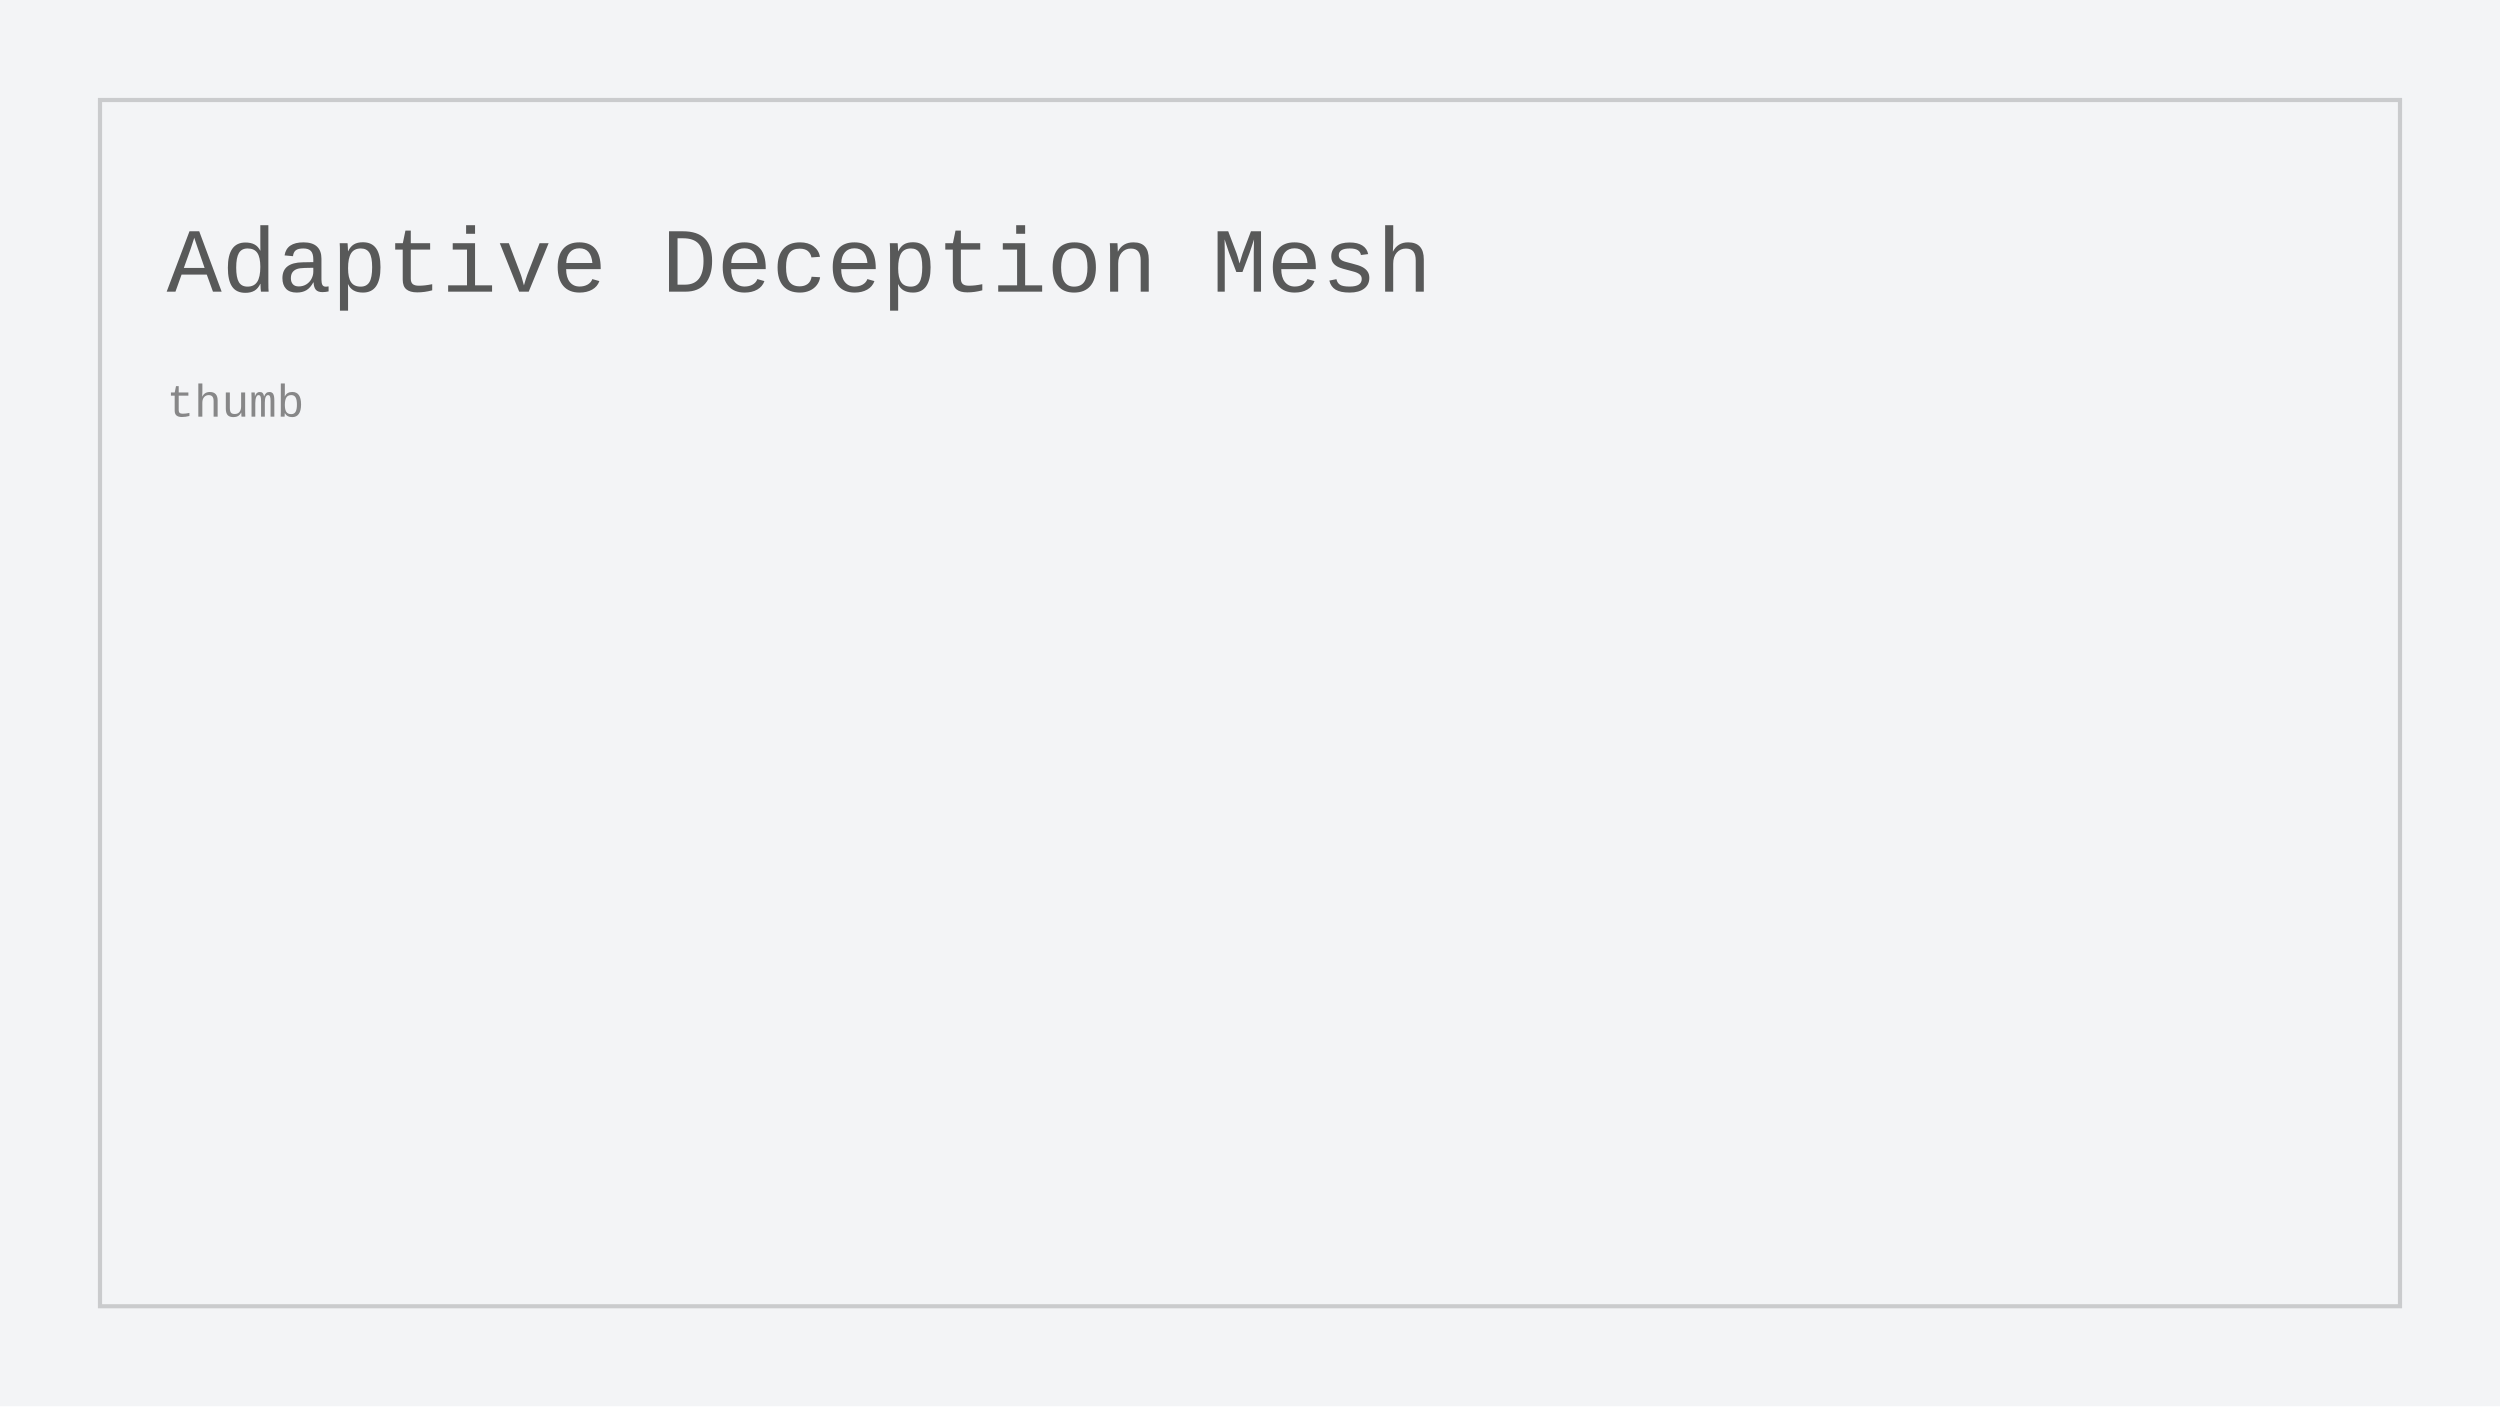
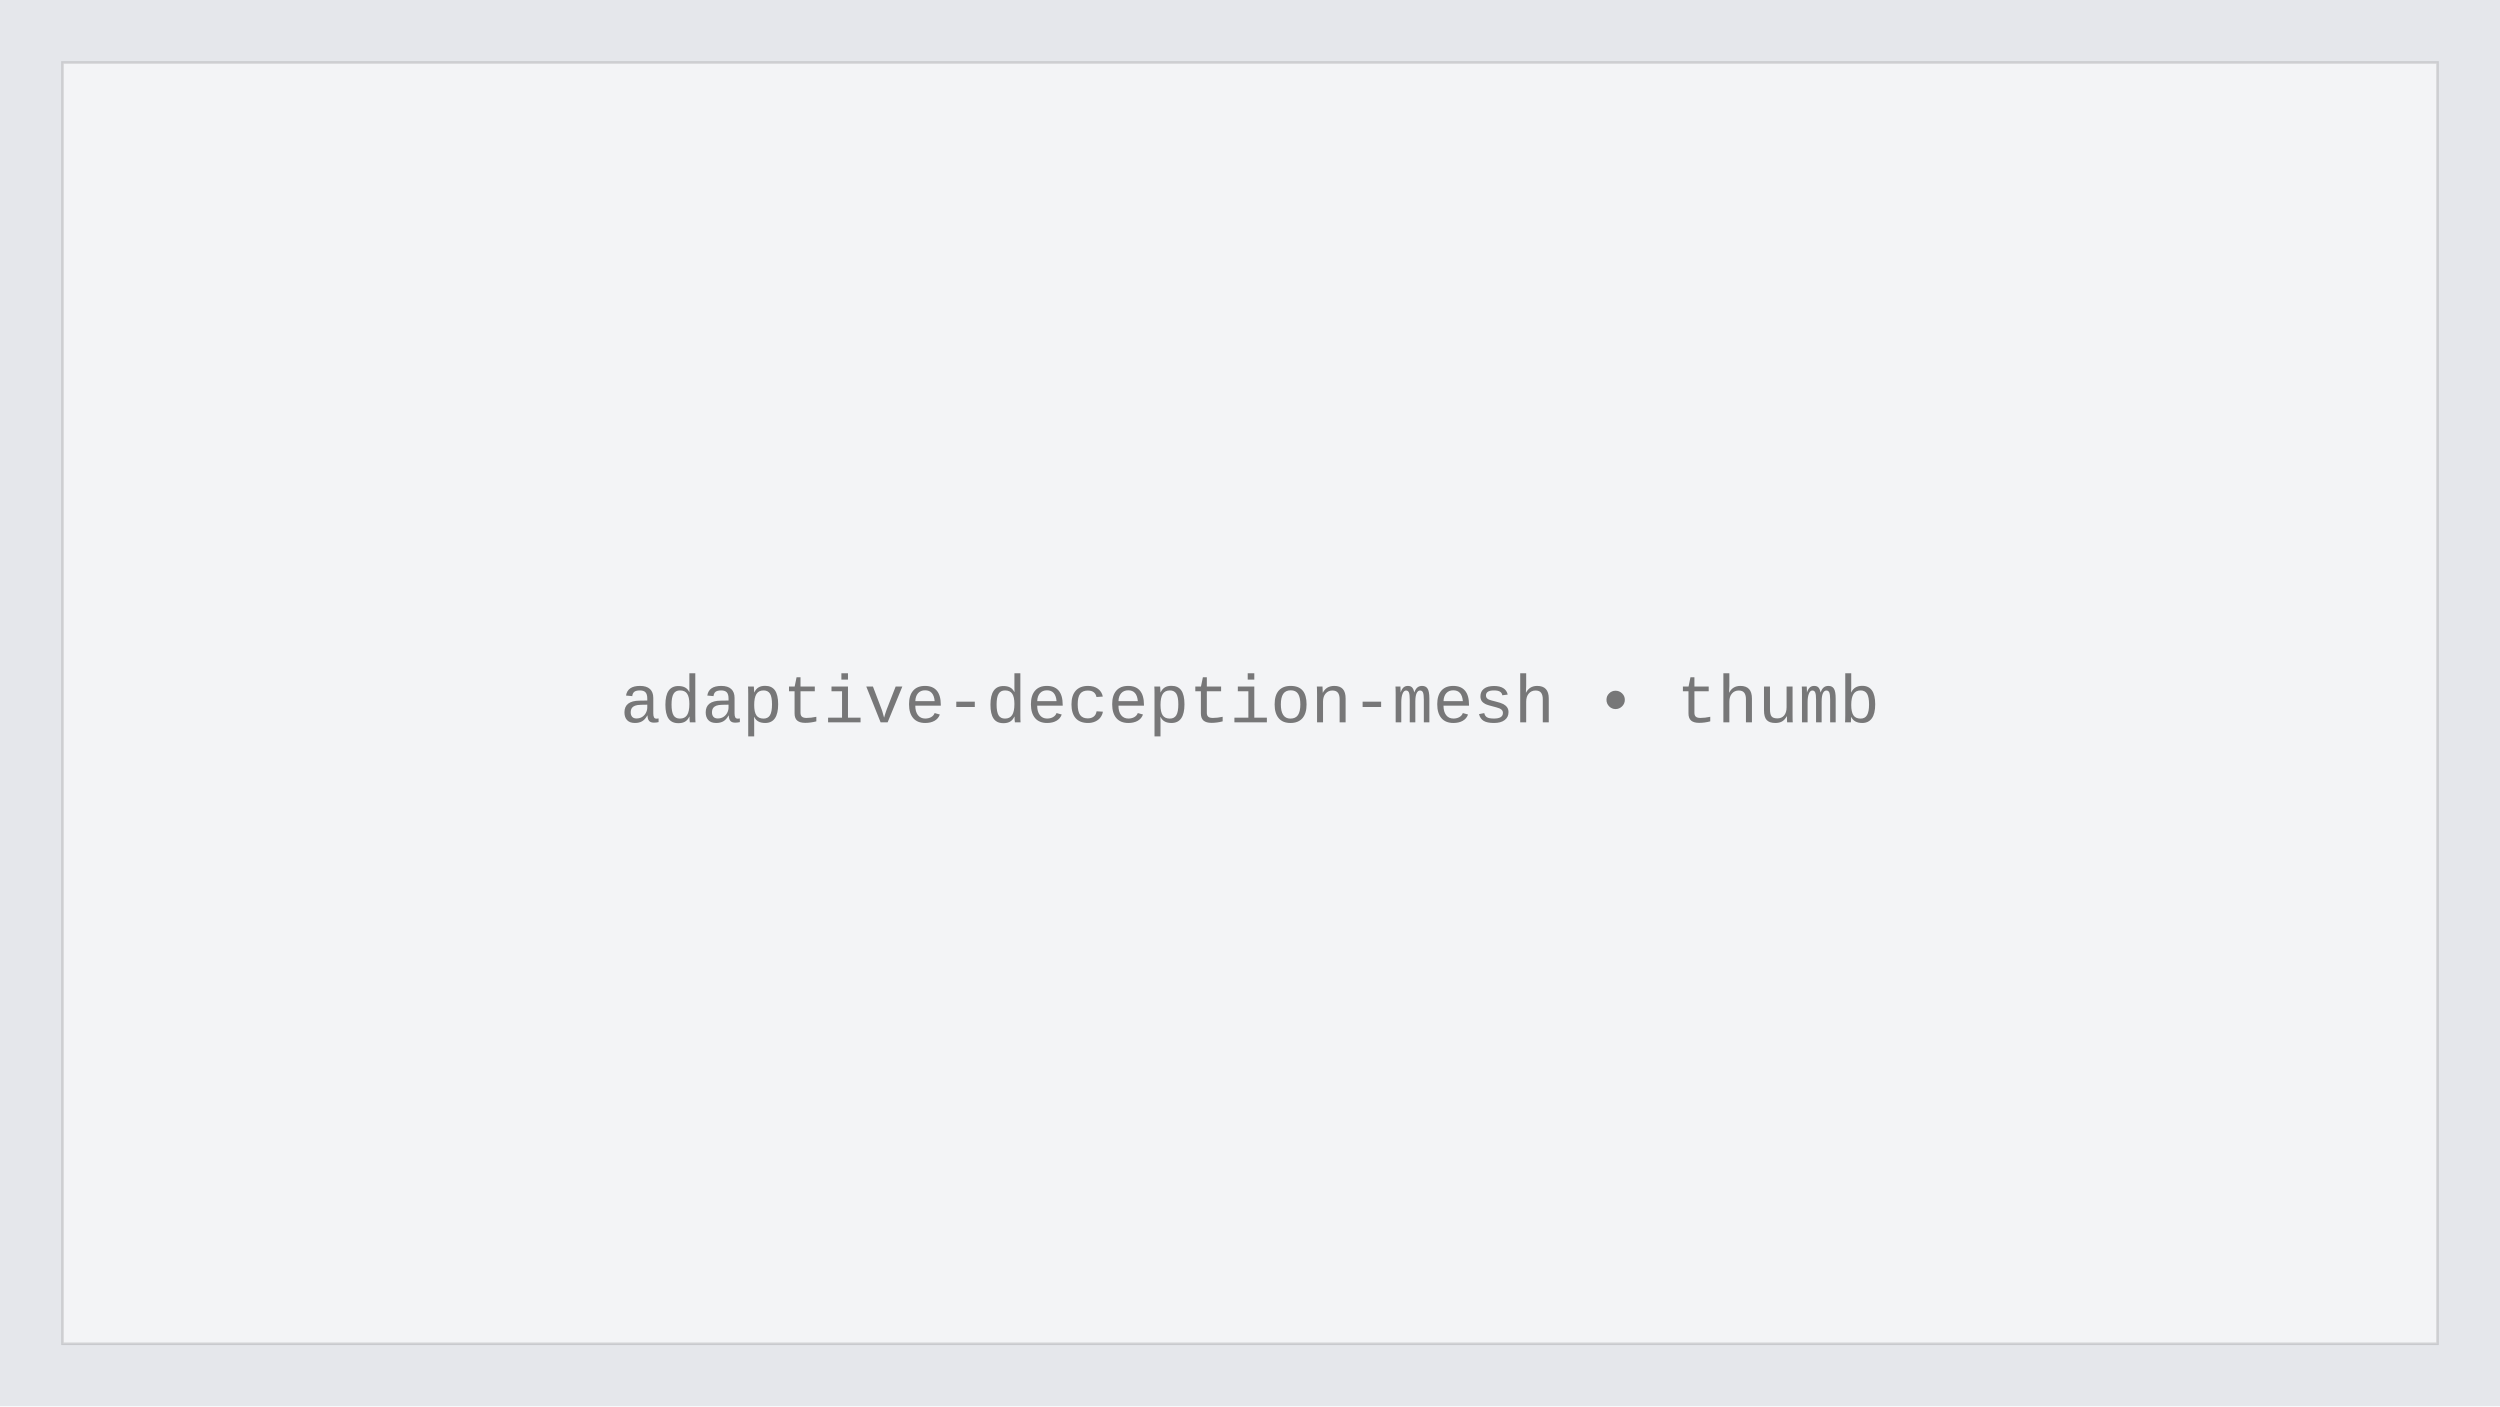
- <svg xmlns="http://www.w3.org/2000/svg" width="1200" height="675" viewBox="0 0 1200 675">
-   <rect width="1200" height="675" fill="#F3F4F6" />
-   <rect x="48" y="48" width="1104" height="579" fill="none" stroke="#111111" stroke-opacity="0.18" stroke-width="2" />
-   <text x="80" y="140" font-family="ui-monospace, SFMono-Regular, Menlo, Monaco, Consolas, Liberation Mono, Courier New, monospace" font-size="44" fill="#111111" fill-opacity="0.68">Adaptive Deception Mesh</text>
-   <text x="80" y="200" font-family="ui-monospace, SFMono-Regular, Menlo, Monaco, Consolas, Liberation Mono, Courier New, monospace" font-size="22" fill="#111111" fill-opacity="0.48">thumb</text>
+ <svg xmlns="http://www.w3.org/2000/svg" width="960" height="540" viewBox="0 0 960 540">
+   <rect width="960" height="540" fill="#E5E7EB" />
+   <rect x="24" y="24" width="912" height="492" fill="#F3F4F6" stroke="#111111" stroke-opacity="0.14" />
+   <text x="480" y="270" text-anchor="middle" dominant-baseline="middle" font-family="ui-monospace, SFMono-Regular, Menlo, Monaco, Consolas, 'Liberation Mono', 'Courier New', monospace" font-size="26" fill="#111111" fill-opacity="0.55">adaptive-deception-mesh • thumb</text>
</svg>
